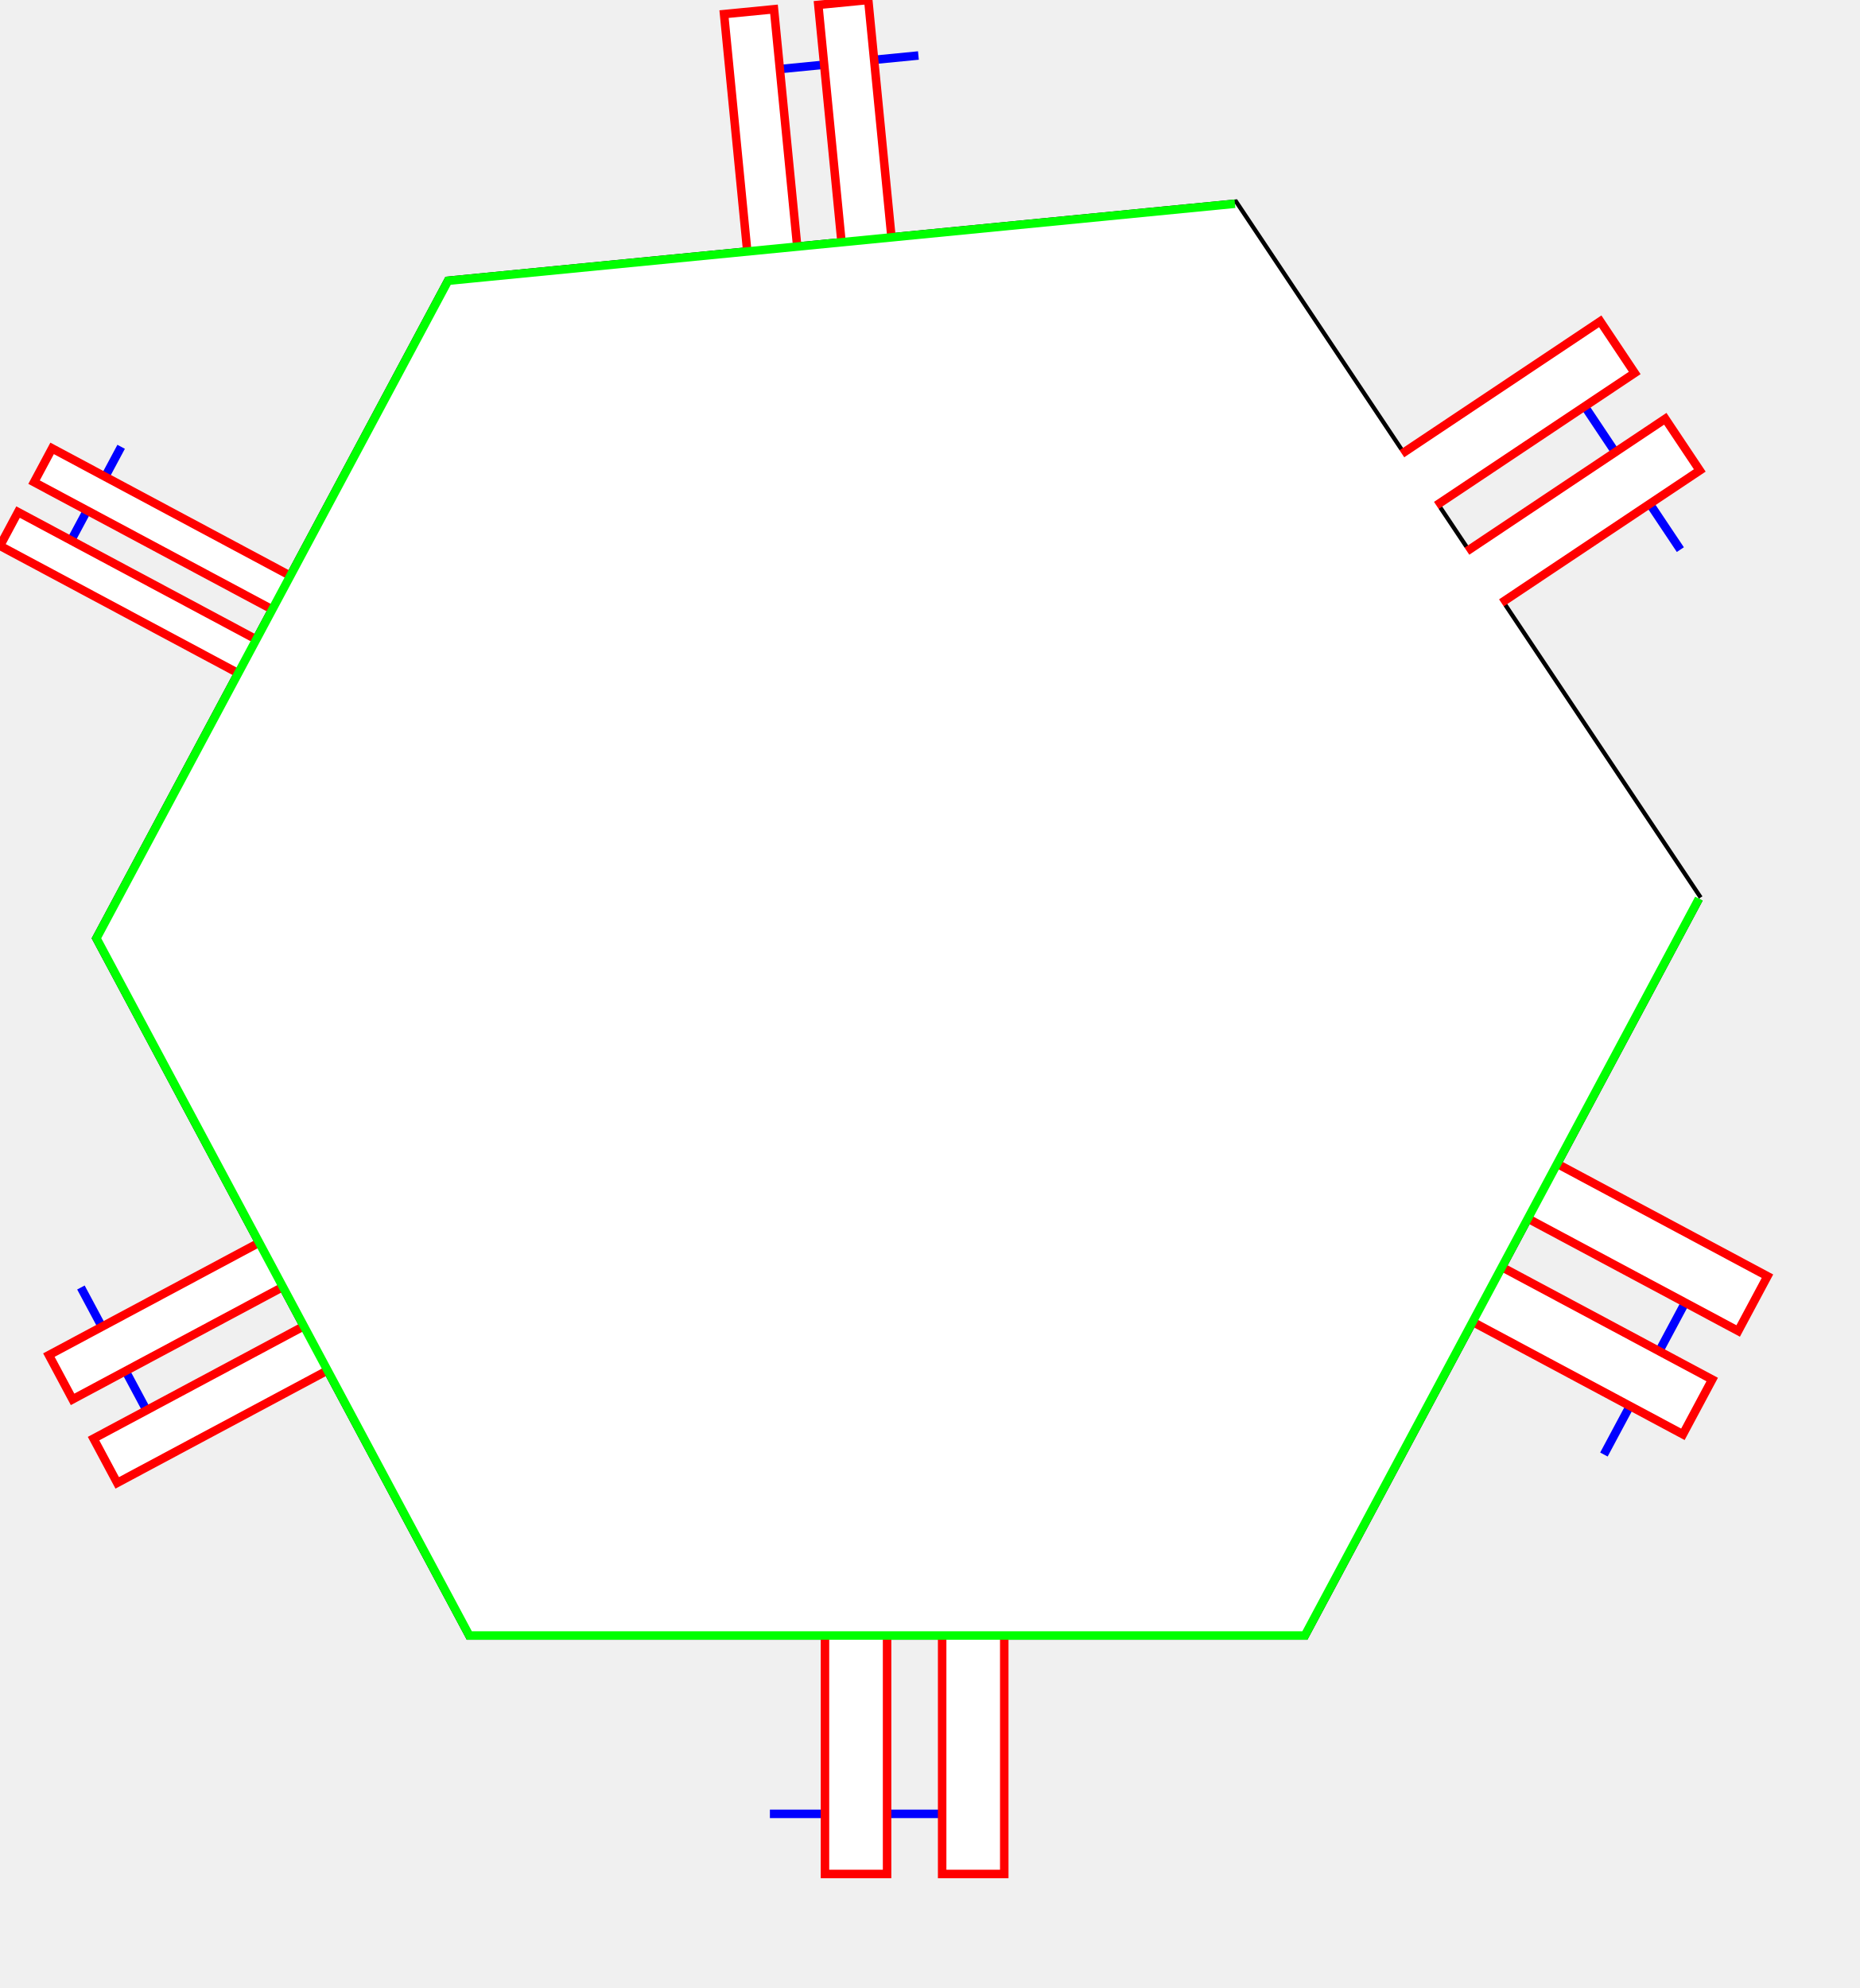
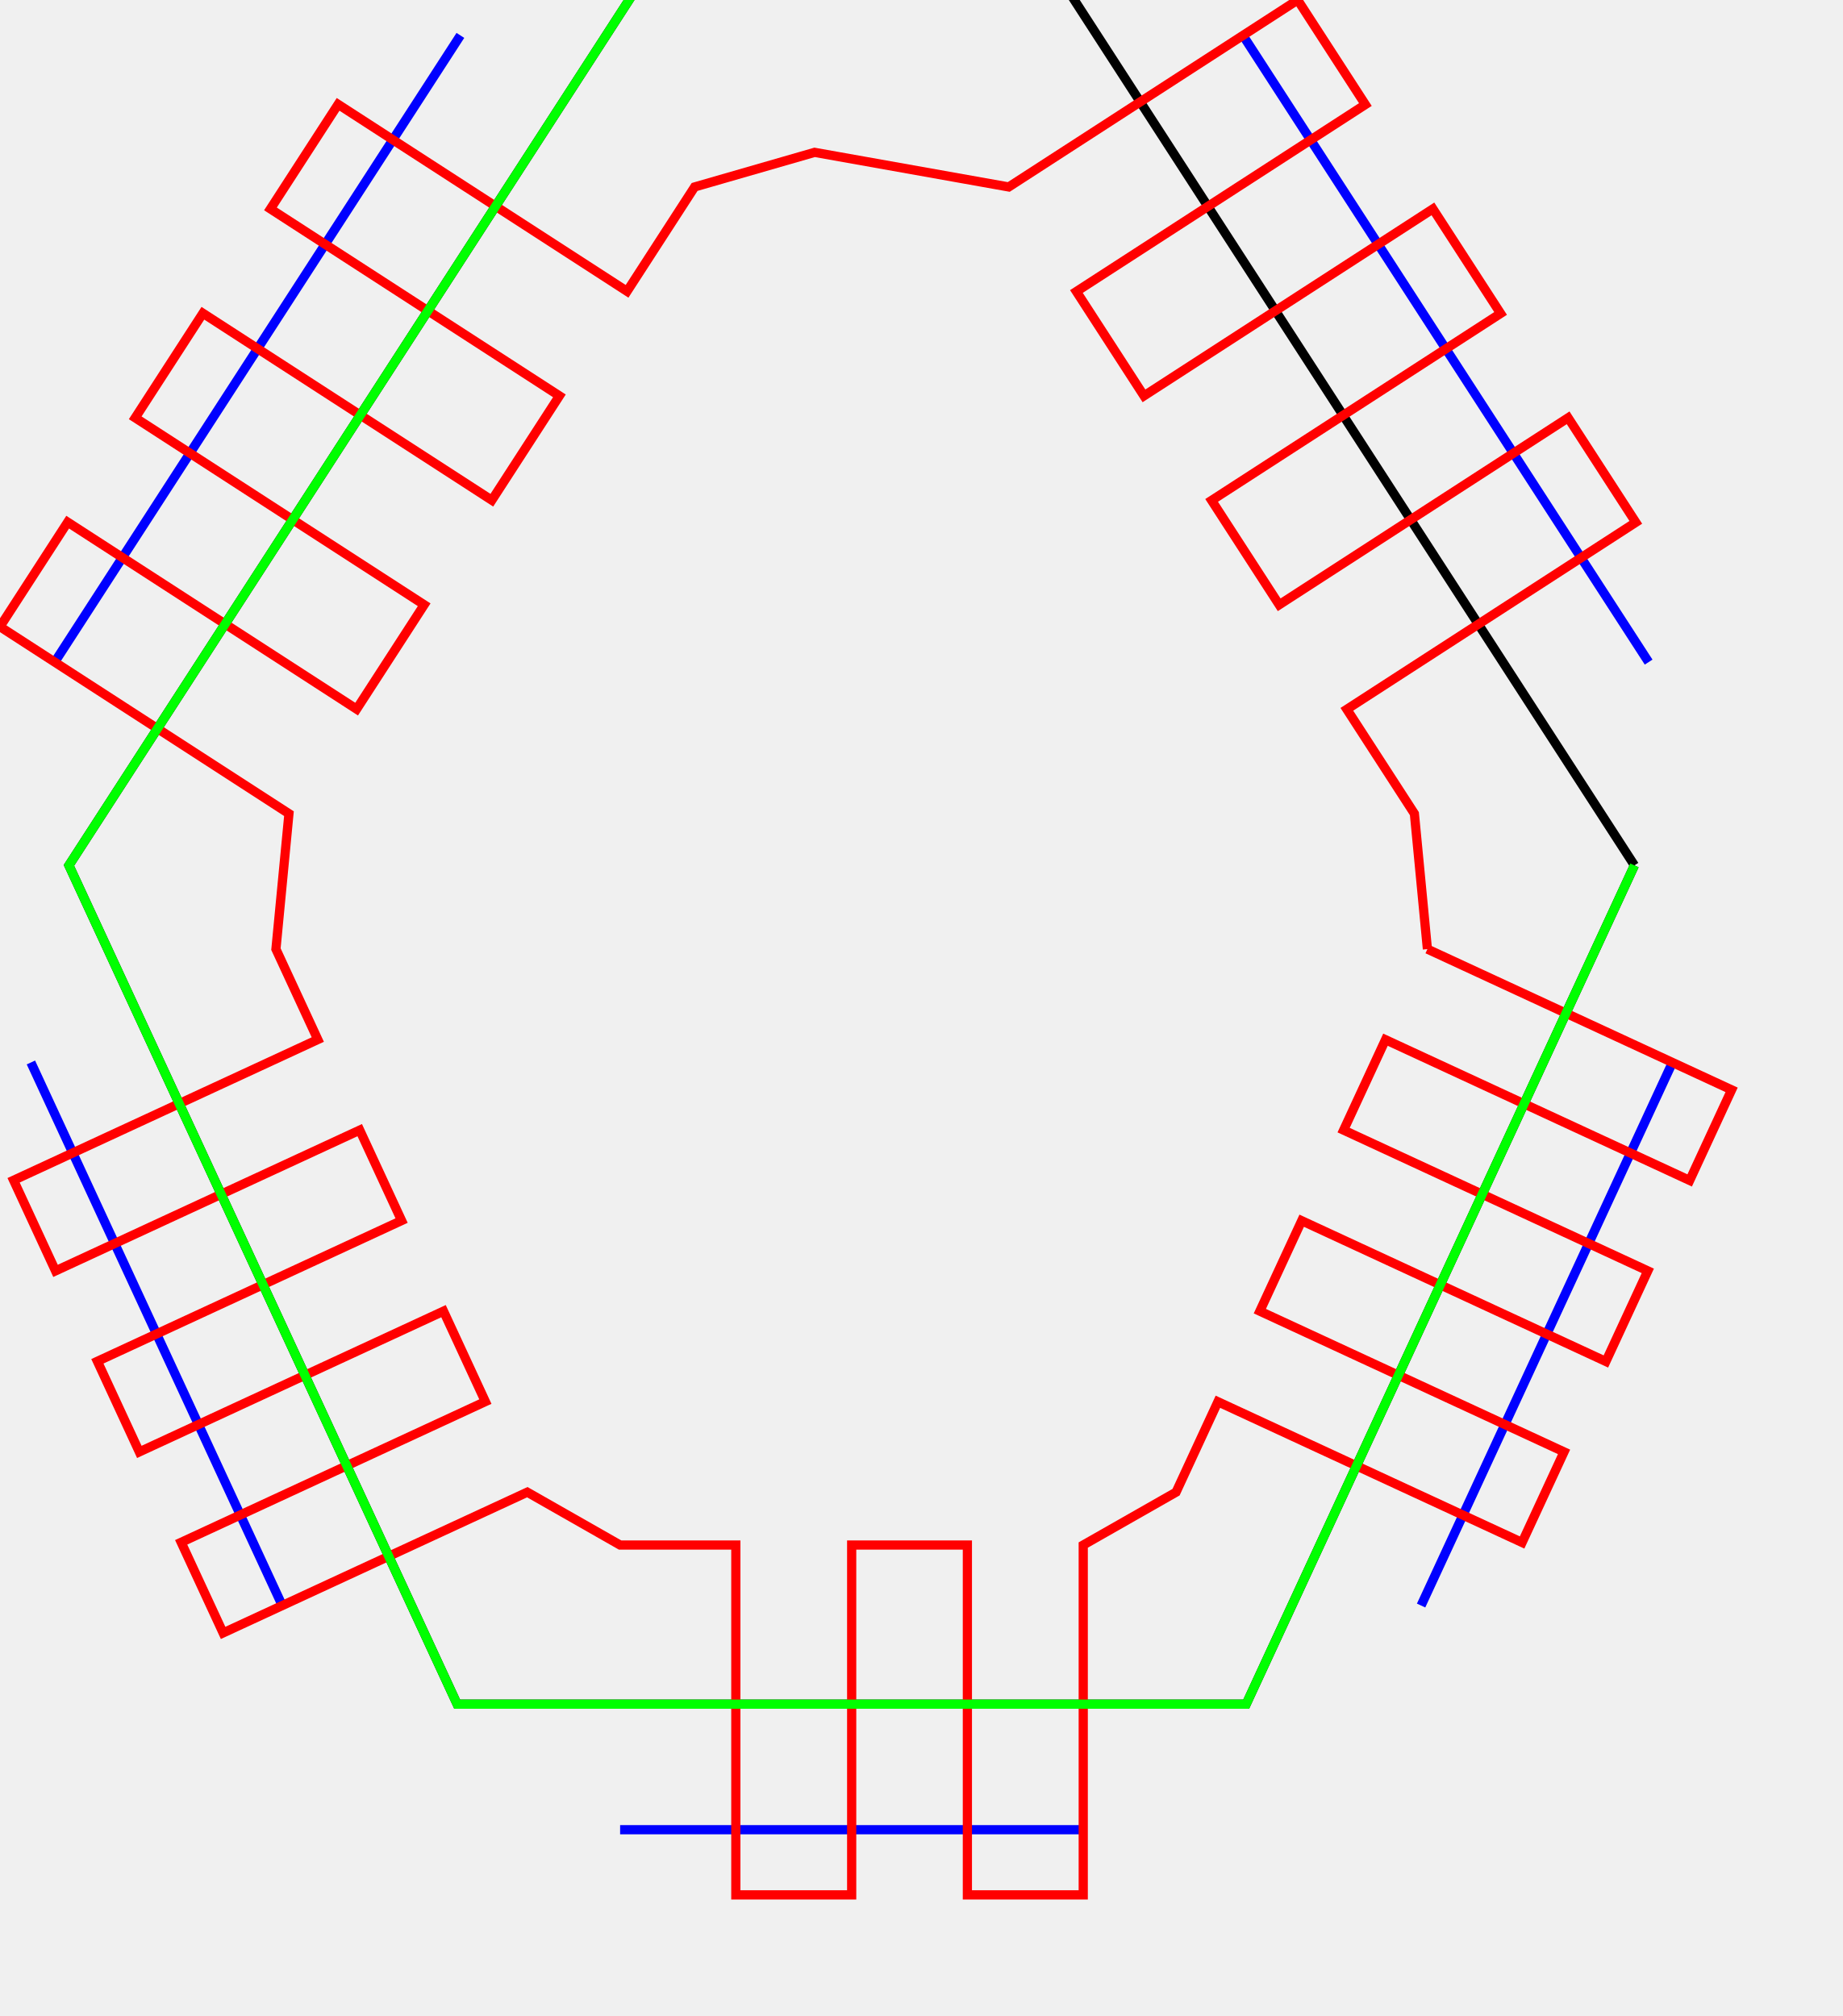
- <svg xmlns="http://www.w3.org/2000/svg" baseProfile="tiny" height="62mm" version="1.2" width="58mm">
+ <svg xmlns="http://www.w3.org/2000/svg" baseProfile="tiny" height="58mm" version="1.2" width="53mm">
  <defs />
-   <polyline fill="white" points="202.082,147.089 189.055,171.448" stroke="rgb(0%,0%,100%)" />
-   <polyline fill="white" points="118.373,213.804 90.749,213.804" stroke="rgb(0%,0%,100%)" />
-   <polyline fill="white" points="20.067,171.448 9.538,151.76" stroke="rgb(0%,0%,100%)" />
-   <polyline fill="white" points="6.249,67.681 14.279,52.665" stroke="rgb(0%,0%,100%)" />
-   <polyline fill="white" points="86.034,8.717 108.254,6.542" stroke="rgb(0%,0%,100%)" />
-   <polyline fill="white" points="182.726,41.811 198.064,64.785" stroke="rgb(0%,0%,100%)" />
-   <polyline fill="white" points="200.251,105.928 153.806,192.78 55.316,192.78 11.368,110.6 52.817,33.093 145.566,24.015 200.251,105.928" stroke="rgb(0%,0%,0%)" />
-   <polyline fill="white" points="162.767,126.064 208.331,150.43 204.879,156.886 159.315,132.52 156.254,138.244 201.817,162.61 198.365,169.066 152.802,144.699 149.74,150.424 118.373,169.221 118.373,220.89 111.052,220.89 111.052,169.221 104.561,169.221 104.561,220.89 97.24,220.89 97.24,169.221 90.749,169.221 59.381,150.424 13.817,174.79 11.027,169.573 56.591,145.207 54.117,140.58 8.553,164.946 5.763,159.729 51.327,135.363 48.853,130.736 51.834,92.058 0.0,64.339 2.128,60.36 53.962,88.079 55.849,84.55 4.015,56.831 6.143,52.852 57.977,80.571 59.864,77.043 90.377,53.088 85.344,1.664 91.232,1.087 96.265,52.511 101.487,52 96.454,0.576 102.342,0.0 107.375,51.424 112.597,50.913 145.646,66.565 188.62,37.876 192.684,43.964 149.711,72.653 153.315,78.052 196.289,49.363 200.353,55.452 157.38,84.14 160.984,89.539 162.767,126.064" stroke="rgb(100%,0%,0%)" />
-   <polyline fill="white" points="200.251,105.928 153.806,192.78 55.316,192.78 11.368,110.6 52.817,33.093 145.566,24.015" stroke="rgb(0%,100%,0%)" />
+   <polyline fill="none" points="181.819,115.53 154.493,174.581" stroke="rgb(0%,0%,100%)" />
+   <polyline fill="none" points="117.763,198.956 67.415,198.956" stroke="rgb(0%,0%,100%)" />
+   <polyline fill="none" points="30.686,174.581 3.36,115.53" stroke="rgb(0%,0%,100%)" />
+   <polyline fill="none" points="5.949,71.995 50.05,3.85" stroke="rgb(0%,0%,100%)" />
+   <polyline fill="none" points="88.561,-21.163 96.618,-21.163" stroke="rgb(0%,0%,100%)" />
+   <polyline fill="none" points="135.128,3.85 179.229,71.995" stroke="rgb(0%,0%,100%)" />
+   <polyline fill="none" points="177.687,94.097 135.479,185.304 49.699,185.304 7.492,94.097 70.844,-3.796 114.334,-3.796 177.687,94.097" stroke="rgb(0%,0%,0%)" />
+   <polyline fill="none" points="155.18,103.203 188.25,118.506 183.692,128.357 150.621,113.053 146.071,122.886 179.141,138.19 174.583,148.041 141.513,132.737 136.962,142.57 170.033,157.874 165.474,167.724 132.404,152.421 127.854,162.254 117.763,168.002 117.763,206.042 105.168,206.042 105.168,168.002 92.589,168.002 92.589,206.042 79.995,206.042 79.995,168.002 67.415,168.002 57.325,162.254 24.255,177.557 19.696,167.707 52.766,152.403 48.216,142.57 15.146,157.874 10.587,148.023 43.658,132.72 39.107,122.886 6.037,138.19 1.478,128.339 34.549,113.036 29.998,103.203 31.413,88.475 0.0,68.145 7.357,56.777 38.77,77.107 46.113,65.76 14.7,45.43 22.057,34.062 53.47,54.392 60.814,43.044 29.401,22.715 36.757,11.347 68.171,31.677 75.514,20.329 88.561,16.566 109.664,20.329 141.077,0.0 148.434,11.368 117.021,31.697 124.365,43.044 155.778,22.715 163.135,34.083 131.721,54.412 139.065,65.76 170.478,45.43 177.835,56.798 146.422,77.127 153.765,88.475 155.18,103.203" stroke="rgb(100%,0%,0%)" />
+   <polyline fill="none" points="177.687,94.097 135.479,185.304 49.699,185.304 7.492,94.097 70.844,-3.796 114.334,-3.796" stroke="rgb(0%,100%,0%)" />
</svg>
